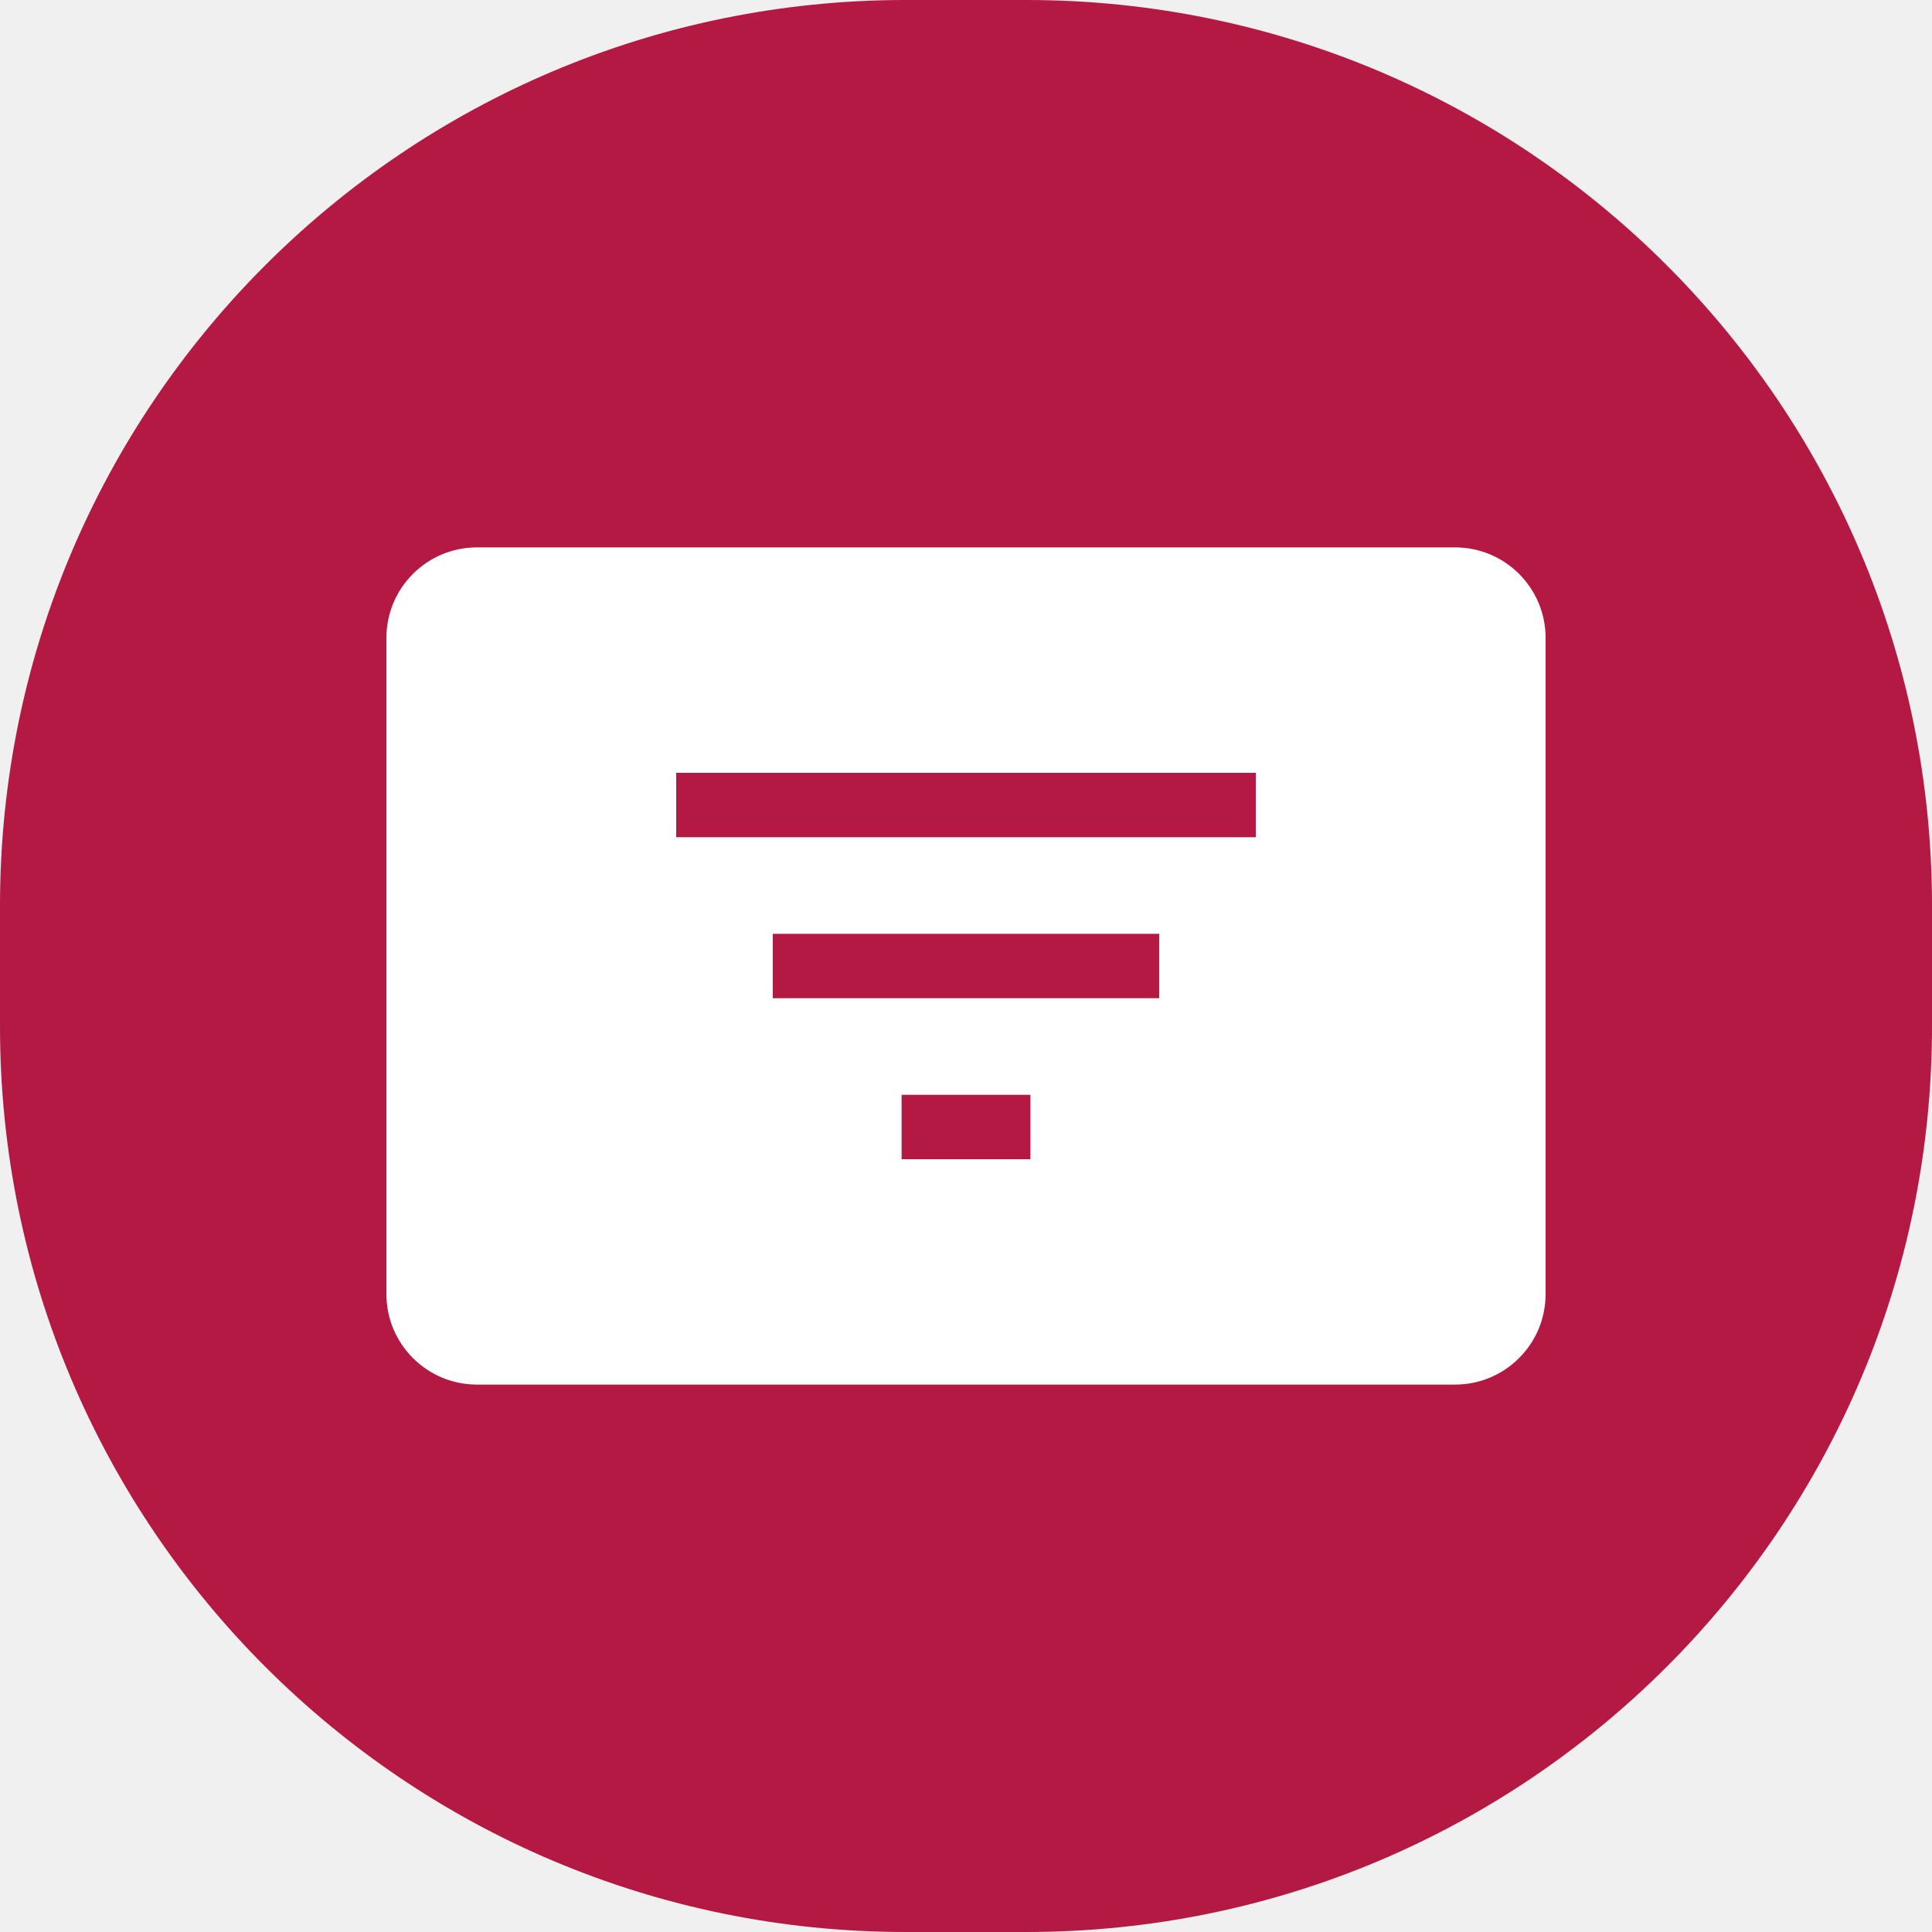
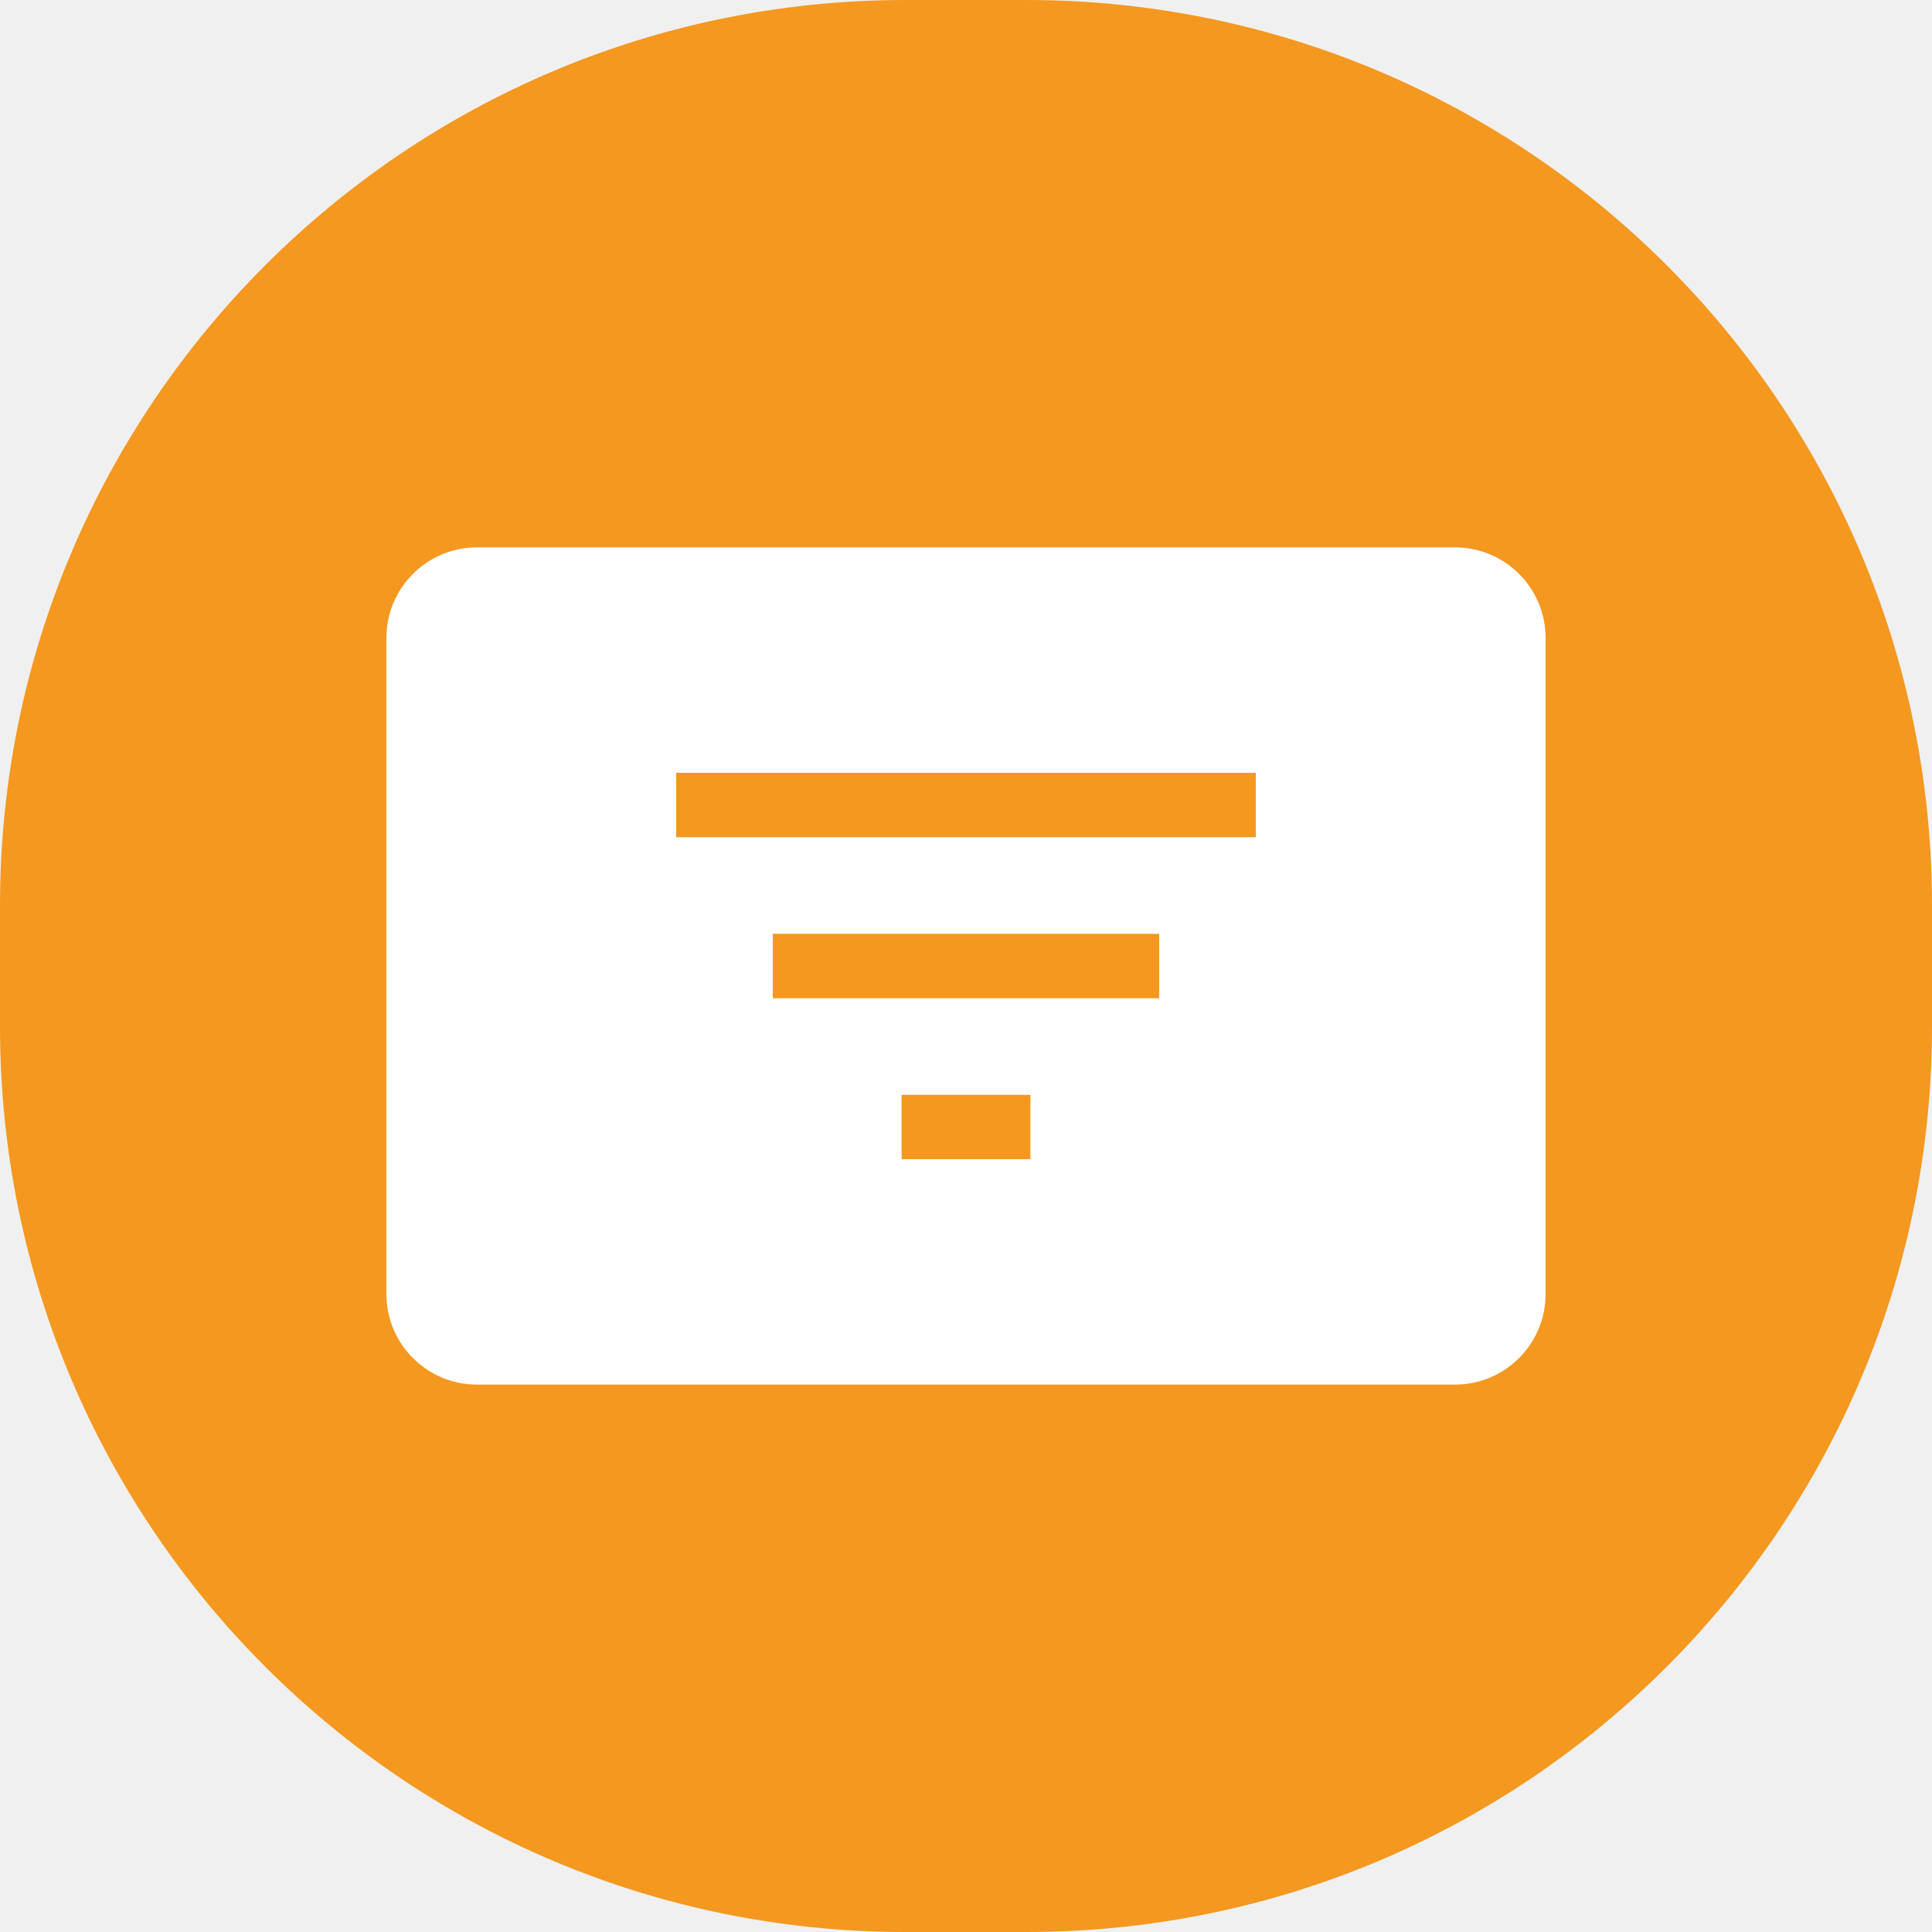
<svg xmlns="http://www.w3.org/2000/svg" width="64" height="64" viewBox="0 0 64 64" fill="none">
-   <rect width="64" height="64" rx="30" fill="#B31942" />
+   <rect width="64" height="64" rx="30" fill="#f49820" />
  <rect x="12.8" y="18.133" width="38.4" height="27.733" rx="3" fill="white" />
  <g clip-path="url(#clip0_1778_51706)">
-     <path d="M29.867 38.4H34.133V36.267H29.867V38.4ZM22.4 25.6V27.734H41.6V25.6H22.4ZM25.6 33.067H38.4V30.934H25.6V33.067Z" fill="#B31942" />
+     <path d="M29.867 38.4H34.133V36.267H29.867V38.4ZM22.4 25.6V27.734H41.6V25.6H22.4ZM25.6 33.067H38.4V30.934H25.6V33.067Z" fill="#f49820" />
  </g>
  <defs>
    <clipPath id="clip0_1778_51706">
      <rect width="25.6" height="25.6" fill="white" transform="translate(19.2002 19.2002)" />
    </clipPath>
  </defs>
</svg>
